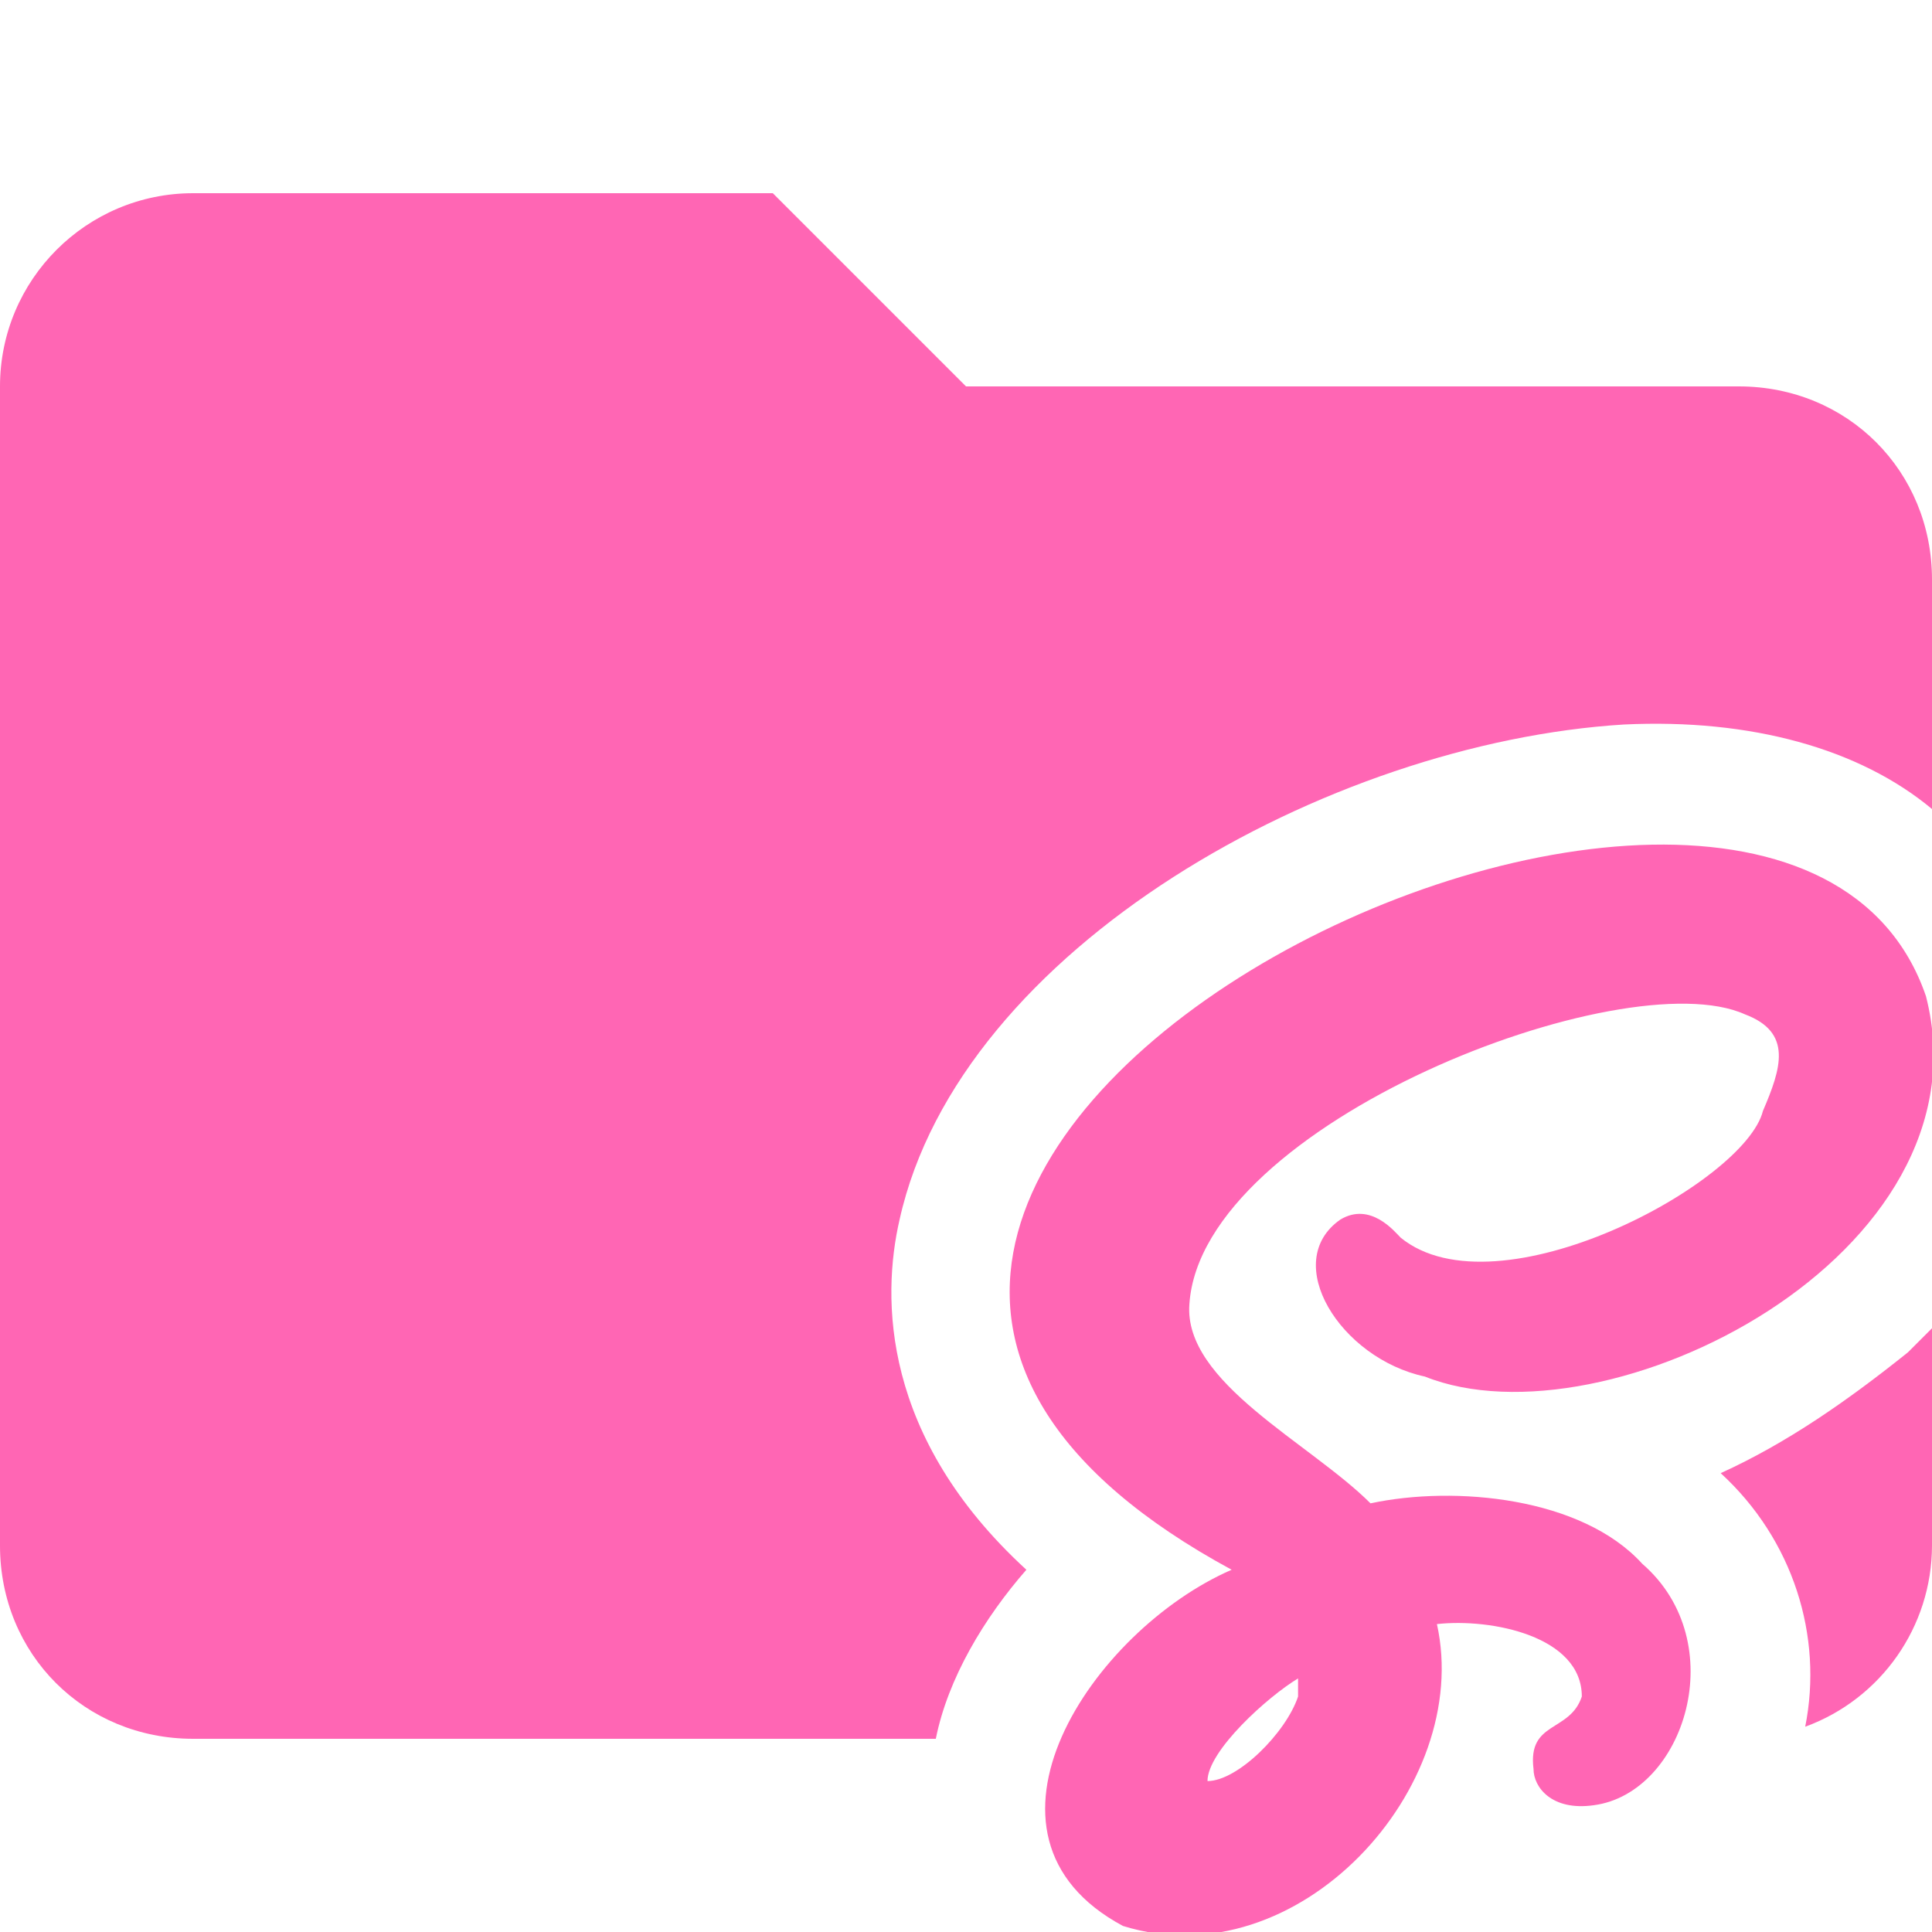
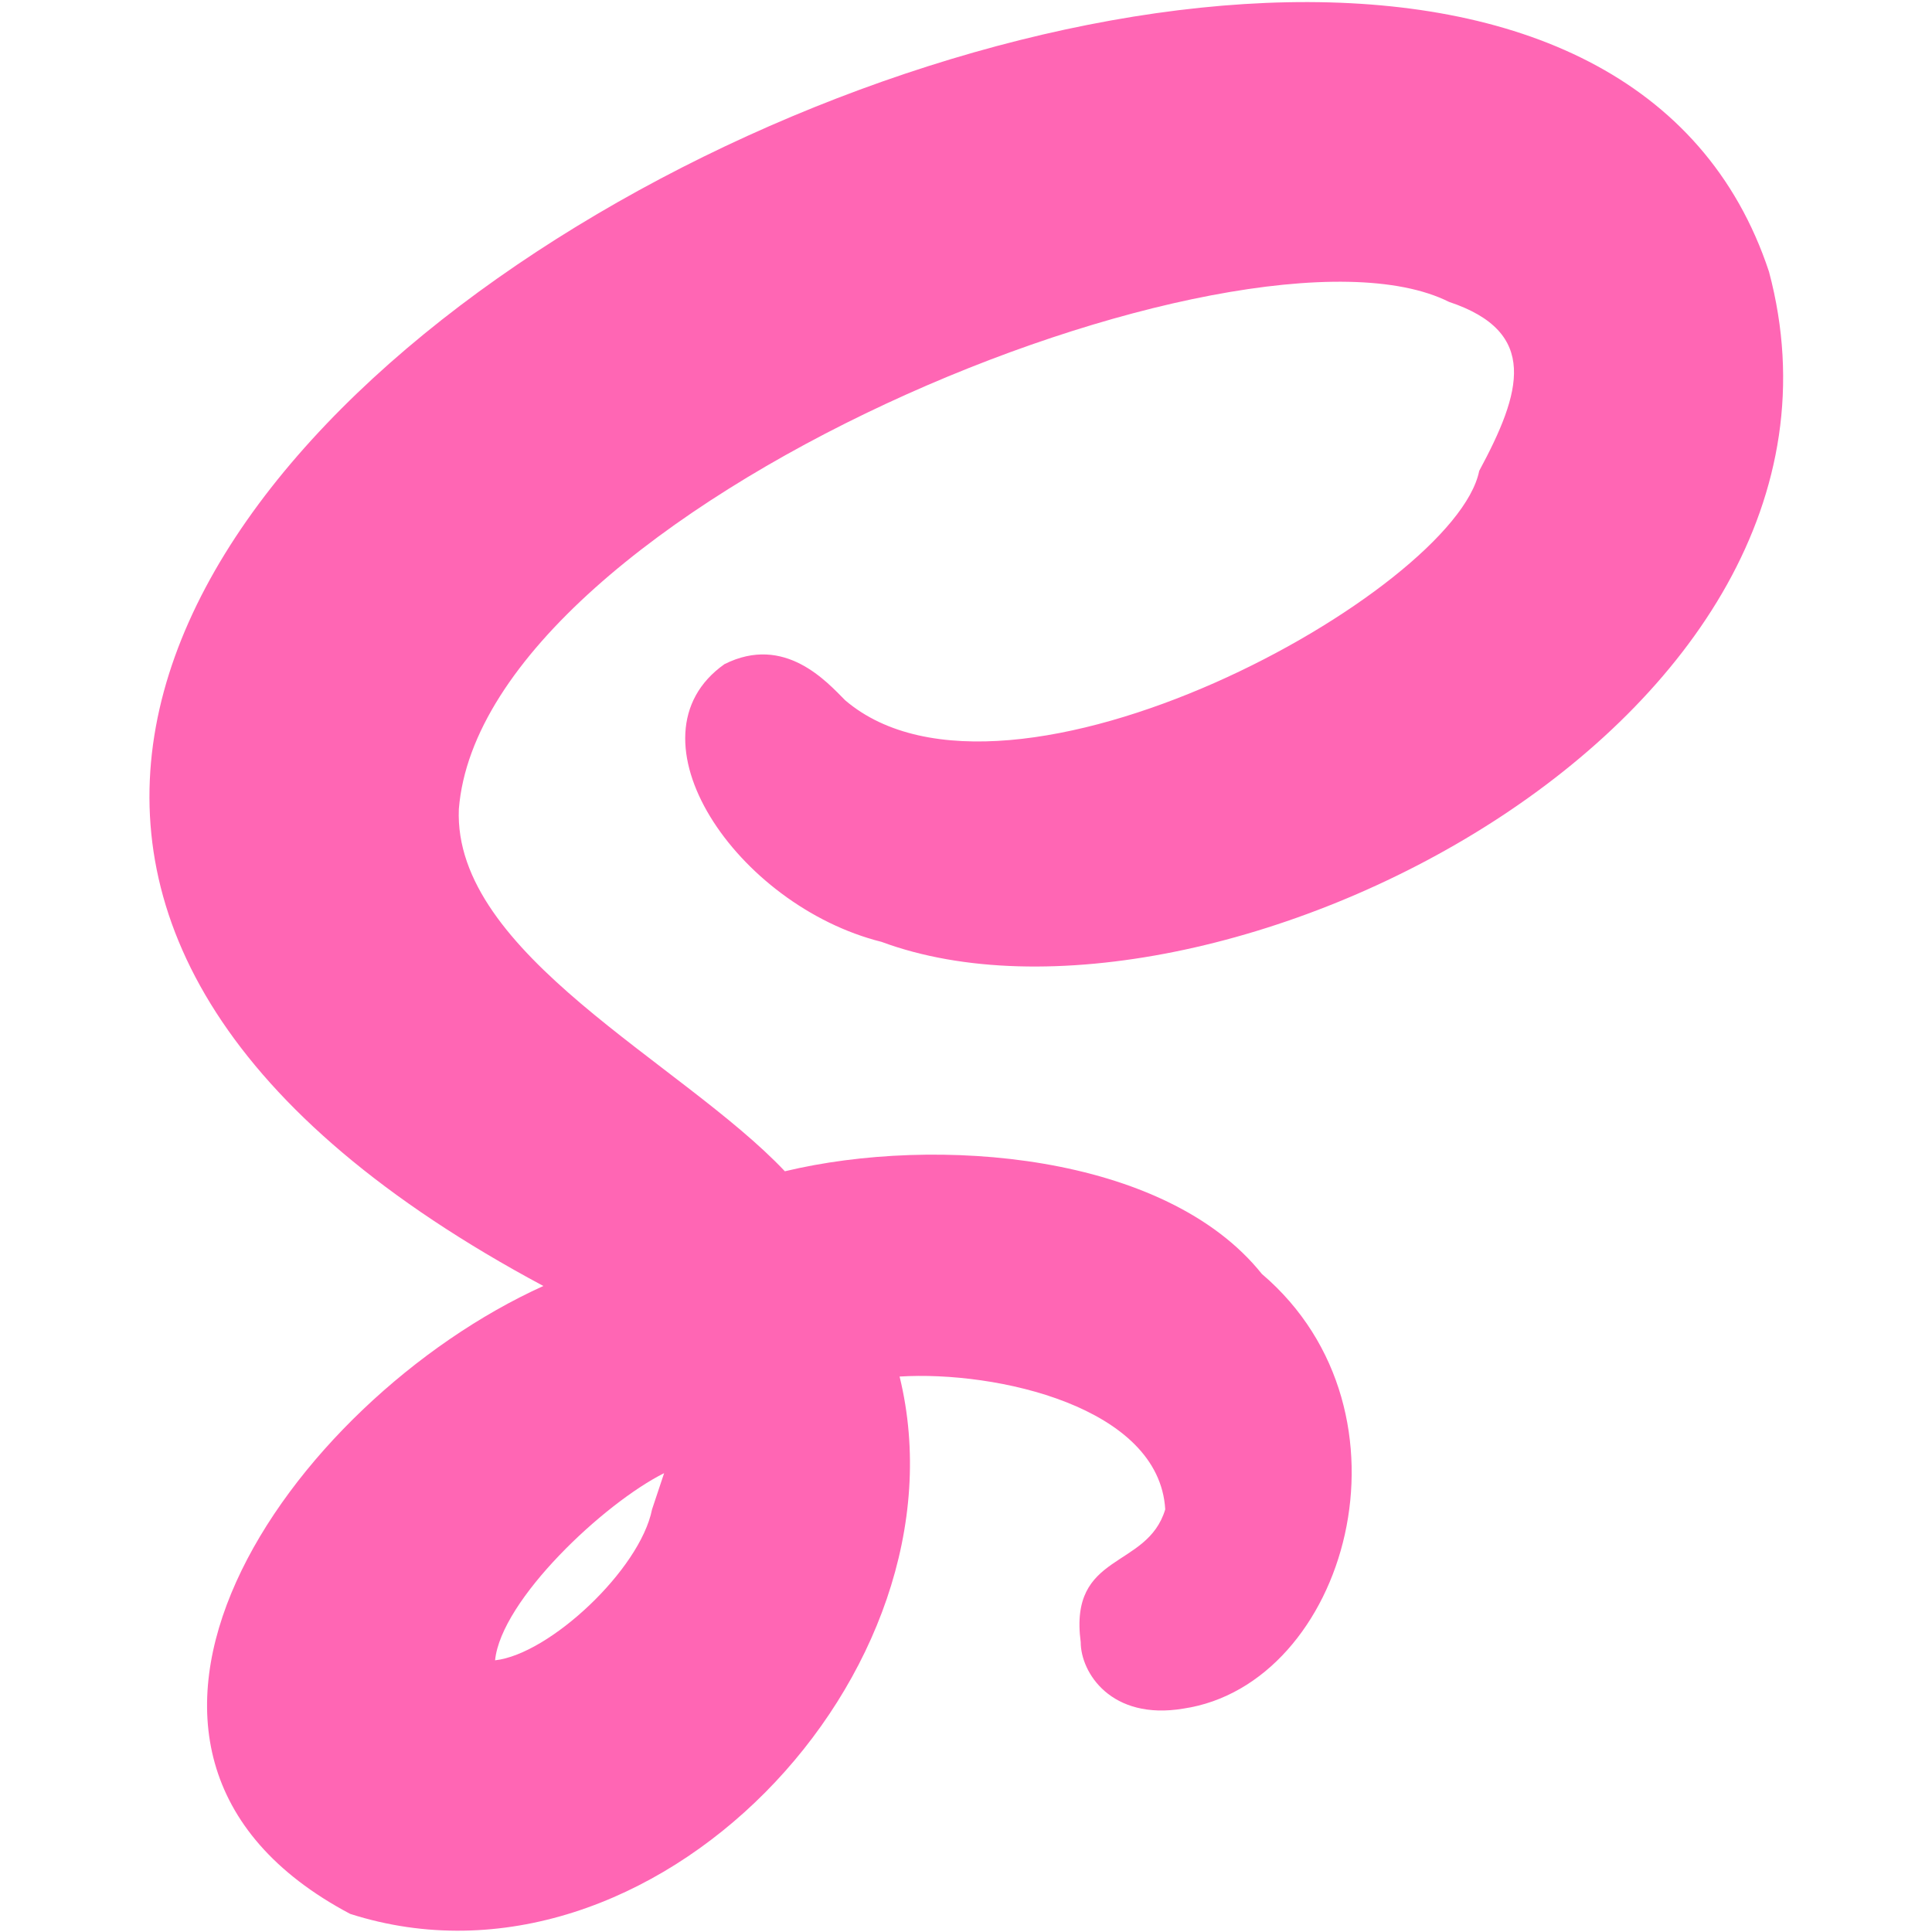
<svg xmlns="http://www.w3.org/2000/svg" viewBox="0 0 32 32">
-   <path fill="#ff66b4" d="M17 26c-2.4-2.2-2.4-4.5-2.1-5.8 1-4.5 7.1-7.9 12-8.2 2.1-.1 3.9.4 5.1 1.4V9.6c0-1.8-1.4-3.2-3.2-3.2H16l-3.2-3.2H3.2A3.2 3.2 0 0 0 0 6.4v19.2c0 1.8 1.4 3.2 3.2 3.2h12.3c.2-1 .8-2 1.5-2.8ZM31.6 22.4c-1 .8-2 1.5-3.1 2 1.2 1.1 1.7 2.7 1.4 4.2a3.2 3.2 0 0 0 2.1-3V22l-.4.4Z" />
-   <path fill="#ff66b4" d="M31.9 16.5c-2.5-7.3-23.5 3-11.5 9.5-2.3 1-4.6 4.4-1.8 5.9 2.9.9 5.8-2.3 5.2-5 .9-.1 2.4.2 2.4 1.2-.2.6-.9.4-.8 1.2 0 .3.3.7 1 .6 1.5-.2 2.3-2.7.8-4-1-1.1-3.1-1.3-4.5-1-1-1-3.1-2-3-3.3.2-3 7.2-5.7 9.2-4.8.8.3.6.9.3 1.6-.3 1.2-4.4 3.4-6 2.1-.1-.1-.5-.6-1-.3-1 .7 0 2.3 1.4 2.6 3 1.2 9.4-2 8.3-6.3ZM21.5 28.1c-.2.6-1 1.4-1.5 1.4 0-.5 1-1.4 1.5-1.7v.3Z" />
+   <path fill="#ff66b4" d="M29.3 4.5C25-8.5-12.3 9.9 9 21.3 4.8 23.2.7 29 5.8 31.7c5 1.6 10.3-4 9.1-8.9 1.6-.1 4.3.5 4.4 2.2-.3 1-1.6.7-1.4 2.2 0 .5.5 1.3 1.7 1.1 2.7-.4 4-4.9 1.3-7.2-1.6-2-5.4-2.3-7.9-1.7-1.7-1.8-5.5-3.6-5.4-6C8 8.4 20.6 3.3 24 5c1.5.5 1.2 1.5.5 2.8-.4 2-7.8 6.1-10.5 3.8-.3-.3-1-1.1-2-.6-1.7 1.2.2 4 2.6 4.6 5.4 2 16.7-3.6 14.7-11.1ZM10.8 25c-.2 1-1.7 2.4-2.6 2.5.1-1 1.8-2.6 2.8-3.1l-.2.6Z" />
</svg>
